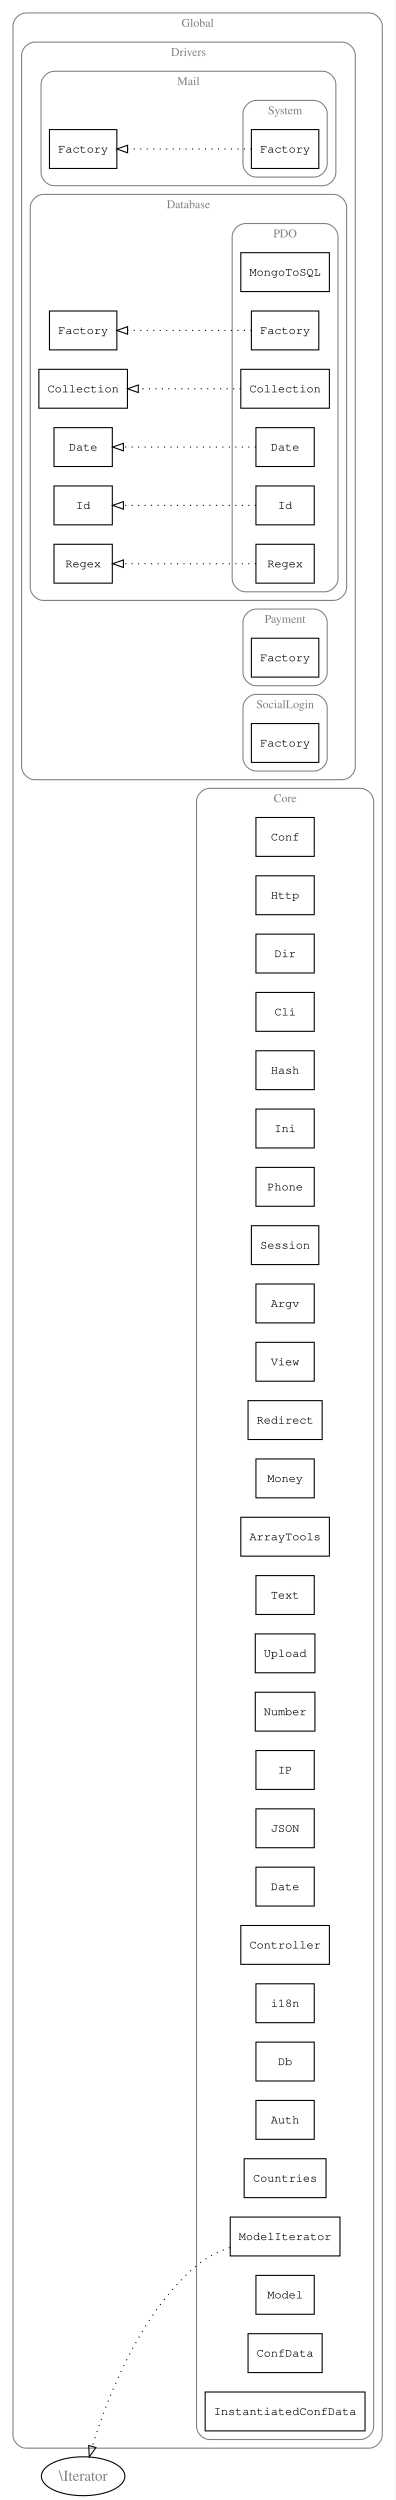
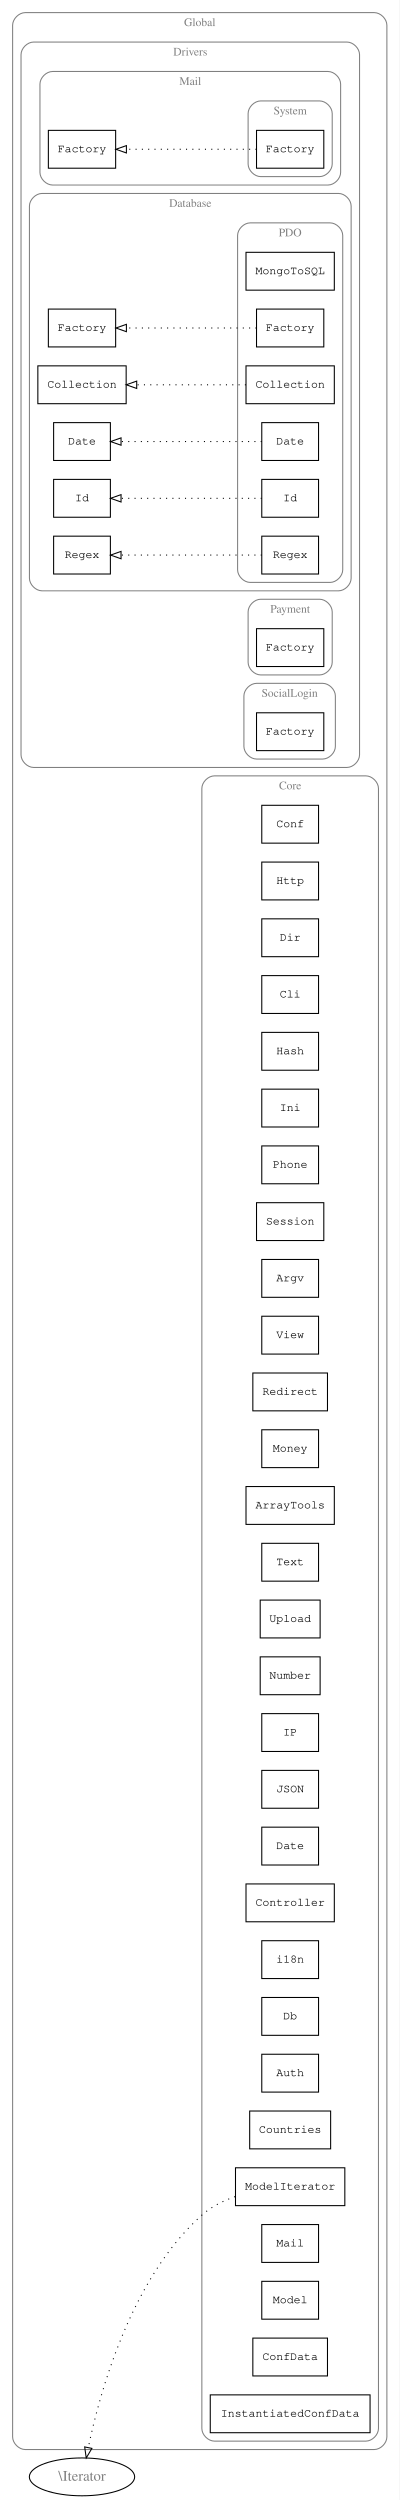
- <svg xmlns="http://www.w3.org/2000/svg" width="366pt" height="2315pt" viewBox="0.00 0.00 366.00 2315.00">
-   <g id="graph0" class="graph" transform="scale(1 1) rotate(0) translate(4 2311)">
-     <polygon fill="white" stroke="none" points="-4,4 -4,-2311 362,-2311 362,4 -4,4" />
+ <svg xmlns="http://www.w3.org/2000/svg" width="380pt" height="2378pt" viewBox="0.00 0.00 380.00 2378.00">
+   <g id="graph0" class="graph" transform="scale(1 1) rotate(0) translate(4 2374)">
+     <polygon fill="white" stroke="none" points="-4,4 -4,-2374 376,-2374 376,4 -4,4" />
    <g id="clust1" class="cluster">
-       <path fill="none" stroke="gray" d="M20,-44C20,-44 338,-44 338,-44 344,-44 350,-50 350,-56 350,-56 350,-2287 350,-2287 350,-2293 344,-2299 338,-2299 338,-2299 20,-2299 20,-2299 14,-2299 8,-2293 8,-2287 8,-2287 8,-56 8,-56 8,-50 14,-44 20,-44" />
-       <text text-anchor="middle" x="179" y="-2286.2" font-family="Times,serif" font-size="11.00" fill="gray">Global</text>
+       <path fill="none" stroke="gray" d="M20,-44C20,-44 352,-44 352,-44 358,-44 364,-50 364,-56 364,-56 364,-2350 364,-2350 364,-2356 358,-2362 352,-2362 352,-2362 20,-2362 20,-2362 14,-2362 8,-2356 8,-2350 8,-2350 8,-56 8,-56 8,-50 14,-44 20,-44" />
+       <text text-anchor="middle" x="186" y="-2349.2" font-family="Times,serif" font-size="11.00" fill="gray">Global</text>
    </g>
    <g id="clust2" class="cluster">
-       <path fill="none" stroke="gray" d="M190,-52C190,-52 330,-52 330,-52 336,-52 342,-58 342,-64 342,-64 342,-1569 342,-1569 342,-1575 336,-1581 330,-1581 330,-1581 190,-1581 190,-1581 184,-1581 178,-1575 178,-1569 178,-1569 178,-64 178,-64 178,-58 184,-52 190,-52" />
-       <text text-anchor="middle" x="260" y="-1568.2" font-family="Times,serif" font-size="11.00" fill="gray">Core</text>
+       <path fill="none" stroke="gray" d="M200,-52C200,-52 344,-52 344,-52 350,-52 356,-58 356,-64 356,-64 356,-1624 356,-1624 356,-1630 350,-1636 344,-1636 344,-1636 200,-1636 200,-1636 194,-1636 188,-1630 188,-1624 188,-1624 188,-64 188,-64 188,-58 194,-52 200,-52" />
+       <text text-anchor="middle" x="272" y="-1623.2" font-family="Times,serif" font-size="11.00" fill="gray">Core</text>
    </g>
    <g id="clust3" class="cluster">
-       <path fill="none" stroke="gray" d="M28,-1589C28,-1589 313,-1589 313,-1589 319,-1589 325,-1595 325,-1601 325,-1601 325,-2260 325,-2260 325,-2266 319,-2272 313,-2272 313,-2272 28,-2272 28,-2272 22,-2272 16,-2266 16,-2260 16,-2260 16,-1601 16,-1601 16,-1595 22,-1589 28,-1589" />
-       <text text-anchor="middle" x="170.5" y="-2259.2" font-family="Times,serif" font-size="11.00" fill="gray">Drivers</text>
+       <path fill="none" stroke="gray" d="M28,-1644C28,-1644 326,-1644 326,-1644 332,-1644 338,-1650 338,-1656 338,-1656 338,-2322 338,-2322 338,-2328 332,-2334 326,-2334 326,-2334 28,-2334 28,-2334 22,-2334 16,-2328 16,-2322 16,-2322 16,-1656 16,-1656 16,-1650 22,-1644 28,-1644" />
+       <text text-anchor="middle" x="177" y="-2321.2" font-family="Times,serif" font-size="11.00" fill="gray">Drivers</text>
    </g>
    <g id="clust4" class="cluster">
-       <path fill="none" stroke="gray" d="M46,-2139C46,-2139 295,-2139 295,-2139 301,-2139 307,-2145 307,-2151 307,-2151 307,-2233 307,-2233 307,-2239 301,-2245 295,-2245 295,-2245 46,-2245 46,-2245 40,-2245 34,-2239 34,-2233 34,-2233 34,-2151 34,-2151 34,-2145 40,-2139 46,-2139" />
-       <text text-anchor="middle" x="170.5" y="-2232.2" font-family="Times,serif" font-size="11.00" fill="gray">Mail</text>
+       <path fill="none" stroke="gray" d="M46,-2198C46,-2198 308,-2198 308,-2198 314,-2198 320,-2204 320,-2210 320,-2210 320,-2294 320,-2294 320,-2300 314,-2306 308,-2306 308,-2306 46,-2306 46,-2306 40,-2306 34,-2300 34,-2294 34,-2294 34,-2210 34,-2210 34,-2204 40,-2198 46,-2198" />
+       <text text-anchor="middle" x="177" y="-2293.2" font-family="Times,serif" font-size="11.00" fill="gray">Mail</text>
    </g>
    <g id="clust5" class="cluster">
-       <path fill="none" stroke="gray" d="M233,-2147C233,-2147 287,-2147 287,-2147 293,-2147 299,-2153 299,-2159 299,-2159 299,-2206 299,-2206 299,-2212 293,-2218 287,-2218 287,-2218 233,-2218 233,-2218 227,-2218 221,-2212 221,-2206 221,-2206 221,-2159 221,-2159 221,-2153 227,-2147 233,-2147" />
-       <text text-anchor="middle" x="260" y="-2205.2" font-family="Times,serif" font-size="11.00" fill="gray">System</text>
+       <path fill="none" stroke="gray" d="M244,-2206C244,-2206 300,-2206 300,-2206 306,-2206 312,-2212 312,-2218 312,-2218 312,-2266 312,-2266 312,-2272 306,-2278 300,-2278 300,-2278 244,-2278 244,-2278 238,-2278 232,-2272 232,-2266 232,-2266 232,-2218 232,-2218 232,-2212 238,-2206 244,-2206" />
+       <text text-anchor="middle" x="272" y="-2265.2" font-family="Times,serif" font-size="11.00" fill="gray">System</text>
    </g>
    <g id="clust6" class="cluster">
-       <path fill="none" stroke="gray" d="M36,-1755C36,-1755 305,-1755 305,-1755 311,-1755 317,-1761 317,-1767 317,-1767 317,-2119 317,-2119 317,-2125 311,-2131 305,-2131 305,-2131 36,-2131 36,-2131 30,-2131 24,-2125 24,-2119 24,-2119 24,-1767 24,-1767 24,-1761 30,-1755 36,-1755" />
-       <text text-anchor="middle" x="170.5" y="-2118.2" font-family="Times,serif" font-size="11.00" fill="gray">Database</text>
+       <path fill="none" stroke="gray" d="M36,-1812C36,-1812 318,-1812 318,-1812 324,-1812 330,-1818 330,-1824 330,-1824 330,-2178 330,-2178 330,-2184 324,-2190 318,-2190 318,-2190 36,-2190 36,-2190 30,-2190 24,-2184 24,-2178 24,-2178 24,-1824 24,-1824 24,-1818 30,-1812 36,-1812" />
+       <text text-anchor="middle" x="177" y="-2177.2" font-family="Times,serif" font-size="11.00" fill="gray">Database</text>
    </g>
    <g id="clust7" class="cluster">
-       <path fill="none" stroke="gray" d="M223,-1763C223,-1763 297,-1763 297,-1763 303,-1763 309,-1769 309,-1775 309,-1775 309,-2092 309,-2092 309,-2098 303,-2104 297,-2104 297,-2104 223,-2104 223,-2104 217,-2104 211,-2098 211,-2092 211,-2092 211,-1775 211,-1775 211,-1769 217,-1763 223,-1763" />
-       <text text-anchor="middle" x="260" y="-2091.2" font-family="Times,serif" font-size="11.00" fill="gray">PDO</text>
+       <path fill="none" stroke="gray" d="M234,-1820C234,-1820 310,-1820 310,-1820 316,-1820 322,-1826 322,-1832 322,-1832 322,-2150 322,-2150 322,-2156 316,-2162 310,-2162 310,-2162 234,-2162 234,-2162 228,-2162 222,-2156 222,-2150 222,-2150 222,-1832 222,-1832 222,-1826 228,-1820 234,-1820" />
+       <text text-anchor="middle" x="272" y="-2149.2" font-family="Times,serif" font-size="11.00" fill="gray">PDO</text>
    </g>
    <g id="clust8" class="cluster">
-       <path fill="none" stroke="gray" d="M233,-1676C233,-1676 287,-1676 287,-1676 293,-1676 299,-1682 299,-1688 299,-1688 299,-1735 299,-1735 299,-1741 293,-1747 287,-1747 287,-1747 233,-1747 233,-1747 227,-1747 221,-1741 221,-1735 221,-1735 221,-1688 221,-1688 221,-1682 227,-1676 233,-1676" />
-       <text text-anchor="middle" x="260" y="-1734.2" font-family="Times,serif" font-size="11.00" fill="gray">Payment</text>
+       <path fill="none" stroke="gray" d="M244,-1732C244,-1732 300,-1732 300,-1732 306,-1732 312,-1738 312,-1744 312,-1744 312,-1792 312,-1792 312,-1798 306,-1804 300,-1804 300,-1804 244,-1804 244,-1804 238,-1804 232,-1798 232,-1792 232,-1792 232,-1744 232,-1744 232,-1738 238,-1732 244,-1732" />
+       <text text-anchor="middle" x="272" y="-1791.2" font-family="Times,serif" font-size="11.00" fill="gray">Payment</text>
    </g>
    <g id="clust9" class="cluster">
-       <path fill="none" stroke="gray" d="M233,-1597C233,-1597 287,-1597 287,-1597 293,-1597 299,-1603 299,-1609 299,-1609 299,-1656 299,-1656 299,-1662 293,-1668 287,-1668 287,-1668 233,-1668 233,-1668 227,-1668 221,-1662 221,-1656 221,-1656 221,-1609 221,-1609 221,-1603 227,-1597 233,-1597" />
-       <text text-anchor="middle" x="260" y="-1655.2" font-family="Times,serif" font-size="11.00" fill="gray">SocialLogin</text>
+       <path fill="none" stroke="gray" d="M240,-1652C240,-1652 303,-1652 303,-1652 309,-1652 315,-1658 315,-1664 315,-1664 315,-1712 315,-1712 315,-1718 309,-1724 303,-1724 303,-1724 240,-1724 240,-1724 234,-1724 228,-1718 228,-1712 228,-1712 228,-1664 228,-1664 228,-1658 234,-1652 240,-1652" />
+       <text text-anchor="middle" x="271.5" y="-1711.2" font-family="Times,serif" font-size="11.00" fill="gray">SocialLogin</text>
    </g>
    <g id="node1" class="node">
-       <polygon fill="none" stroke="black" points="287,-1554 233,-1554 233,-1518 287,-1518 287,-1554" />
-       <text text-anchor="middle" x="260" y="-1532.7" font-family="Courier,monospace" font-size="11.00">Conf</text>
+       <polygon fill="none" stroke="black" points="299,-1608 245,-1608 245,-1572 299,-1572 299,-1608" />
+       <text text-anchor="middle" x="272" y="-1587.2" font-family="Courier,monospace" font-size="11.00">Conf</text>
    </g>
    <g id="node2" class="node">
-       <polygon fill="none" stroke="black" points="287,-1500 233,-1500 233,-1464 287,-1464 287,-1500" />
-       <text text-anchor="middle" x="260" y="-1478.7" font-family="Courier,monospace" font-size="11.00">Http</text>
+       <polygon fill="none" stroke="black" points="299,-1554 245,-1554 245,-1518 299,-1518 299,-1554" />
+       <text text-anchor="middle" x="272" y="-1533.2" font-family="Courier,monospace" font-size="11.00">Http</text>
    </g>
    <g id="node3" class="node">
-       <polygon fill="none" stroke="black" points="287,-1446 233,-1446 233,-1410 287,-1410 287,-1446" />
-       <text text-anchor="middle" x="260" y="-1424.7" font-family="Courier,monospace" font-size="11.00">Dir</text>
+       <polygon fill="none" stroke="black" points="299,-1500 245,-1500 245,-1464 299,-1464 299,-1500" />
+       <text text-anchor="middle" x="272" y="-1479.2" font-family="Courier,monospace" font-size="11.00">Dir</text>
    </g>
    <g id="node4" class="node">
-       <polygon fill="none" stroke="black" points="287,-1392 233,-1392 233,-1356 287,-1356 287,-1392" />
-       <text text-anchor="middle" x="260" y="-1370.7" font-family="Courier,monospace" font-size="11.00">Cli</text>
+       <polygon fill="none" stroke="black" points="299,-1446 245,-1446 245,-1410 299,-1410 299,-1446" />
+       <text text-anchor="middle" x="272" y="-1425.2" font-family="Courier,monospace" font-size="11.00">Cli</text>
    </g>
    <g id="node5" class="node">
-       <polygon fill="none" stroke="black" points="287,-1338 233,-1338 233,-1302 287,-1302 287,-1338" />
-       <text text-anchor="middle" x="260" y="-1316.7" font-family="Courier,monospace" font-size="11.00">Hash</text>
+       <polygon fill="none" stroke="black" points="299,-1392 245,-1392 245,-1356 299,-1356 299,-1392" />
+       <text text-anchor="middle" x="272" y="-1371.2" font-family="Courier,monospace" font-size="11.00">Hash</text>
    </g>
    <g id="node6" class="node">
-       <polygon fill="none" stroke="black" points="287,-1284 233,-1284 233,-1248 287,-1248 287,-1284" />
-       <text text-anchor="middle" x="260" y="-1262.7" font-family="Courier,monospace" font-size="11.00">Ini</text>
+       <polygon fill="none" stroke="black" points="299,-1338 245,-1338 245,-1302 299,-1302 299,-1338" />
+       <text text-anchor="middle" x="272" y="-1317.2" font-family="Courier,monospace" font-size="11.00">Ini</text>
    </g>
    <g id="node7" class="node">
-       <polygon fill="none" stroke="black" points="287,-1230 233,-1230 233,-1194 287,-1194 287,-1230" />
-       <text text-anchor="middle" x="260" y="-1208.7" font-family="Courier,monospace" font-size="11.00">Phone</text>
+       <polygon fill="none" stroke="black" points="299,-1284 245,-1284 245,-1248 299,-1248 299,-1284" />
+       <text text-anchor="middle" x="272" y="-1263.2" font-family="Courier,monospace" font-size="11.00">Phone</text>
    </g>
    <g id="node8" class="node">
-       <polygon fill="none" stroke="black" points="291.208,-1176 228.792,-1176 228.792,-1140 291.208,-1140 291.208,-1176" />
-       <text text-anchor="middle" x="260" y="-1154.7" font-family="Courier,monospace" font-size="11.00">Session</text>
+       <polygon fill="none" stroke="black" points="304,-1230 240,-1230 240,-1194 304,-1194 304,-1230" />
+       <text text-anchor="middle" x="272" y="-1209.2" font-family="Courier,monospace" font-size="11.00">Session</text>
    </g>
    <g id="node9" class="node">
-       <polygon fill="none" stroke="black" points="287,-1122 233,-1122 233,-1086 287,-1086 287,-1122" />
-       <text text-anchor="middle" x="260" y="-1100.7" font-family="Courier,monospace" font-size="11.00">Argv</text>
+       <polygon fill="none" stroke="black" points="299,-1176 245,-1176 245,-1140 299,-1140 299,-1176" />
+       <text text-anchor="middle" x="272" y="-1155.2" font-family="Courier,monospace" font-size="11.00">Argv</text>
    </g>
    <g id="node10" class="node">
-       <polygon fill="none" stroke="black" points="287,-1068 233,-1068 233,-1032 287,-1032 287,-1068" />
-       <text text-anchor="middle" x="260" y="-1046.7" font-family="Courier,monospace" font-size="11.00">View</text>
+       <polygon fill="none" stroke="black" points="299,-1122 245,-1122 245,-1086 299,-1086 299,-1122" />
+       <text text-anchor="middle" x="272" y="-1101.2" font-family="Courier,monospace" font-size="11.00">View</text>
    </g>
    <g id="node11" class="node">
-       <polygon fill="none" stroke="black" points="294.309,-1014 225.691,-1014 225.691,-978 294.309,-978 294.309,-1014" />
-       <text text-anchor="middle" x="260" y="-992.7" font-family="Courier,monospace" font-size="11.00">Redirect</text>
+       <polygon fill="none" stroke="black" points="307.5,-1068 236.5,-1068 236.5,-1032 307.5,-1032 307.5,-1068" />
+       <text text-anchor="middle" x="272" y="-1047.2" font-family="Courier,monospace" font-size="11.00">Redirect</text>
    </g>
    <g id="node12" class="node">
-       <polygon fill="none" stroke="black" points="287,-960 233,-960 233,-924 287,-924 287,-960" />
-       <text text-anchor="middle" x="260" y="-938.7" font-family="Courier,monospace" font-size="11.00">Money</text>
+       <polygon fill="none" stroke="black" points="299,-1014 245,-1014 245,-978 299,-978 299,-1014" />
+       <text text-anchor="middle" x="272" y="-993.2" font-family="Courier,monospace" font-size="11.00">Money</text>
    </g>
    <g id="node13" class="node">
-       <polygon fill="none" stroke="black" points="301.011,-906 218.989,-906 218.989,-870 301.011,-870 301.011,-906" />
-       <text text-anchor="middle" x="260" y="-884.7" font-family="Courier,monospace" font-size="11.00">ArrayTools</text>
+       <polygon fill="none" stroke="black" points="314,-960 230,-960 230,-924 314,-924 314,-960" />
+       <text text-anchor="middle" x="272" y="-939.2" font-family="Courier,monospace" font-size="11.00">ArrayTools</text>
    </g>
    <g id="node14" class="node">
-       <polygon fill="none" stroke="black" points="287,-852 233,-852 233,-816 287,-816 287,-852" />
-       <text text-anchor="middle" x="260" y="-830.7" font-family="Courier,monospace" font-size="11.00">Text</text>
+       <polygon fill="none" stroke="black" points="299,-906 245,-906 245,-870 299,-870 299,-906" />
+       <text text-anchor="middle" x="272" y="-885.2" font-family="Courier,monospace" font-size="11.00">Text</text>
    </g>
    <g id="node15" class="node">
-       <polygon fill="none" stroke="black" points="287.608,-798 232.392,-798 232.392,-762 287.608,-762 287.608,-798" />
-       <text text-anchor="middle" x="260" y="-776.7" font-family="Courier,monospace" font-size="11.00">Upload</text>
+       <polygon fill="none" stroke="black" points="300.5,-852 243.5,-852 243.5,-816 300.5,-816 300.5,-852" />
+       <text text-anchor="middle" x="272" y="-831.2" font-family="Courier,monospace" font-size="11.00">Upload</text>
    </g>
    <g id="node16" class="node">
-       <polygon fill="none" stroke="black" points="287.608,-744 232.392,-744 232.392,-708 287.608,-708 287.608,-744" />
-       <text text-anchor="middle" x="260" y="-722.7" font-family="Courier,monospace" font-size="11.00">Number</text>
+       <polygon fill="none" stroke="black" points="300.5,-798 243.5,-798 243.5,-762 300.5,-762 300.5,-798" />
+       <text text-anchor="middle" x="272" y="-777.2" font-family="Courier,monospace" font-size="11.00">Number</text>
    </g>
    <g id="node17" class="node">
-       <polygon fill="none" stroke="black" points="287,-690 233,-690 233,-654 287,-654 287,-690" />
-       <text text-anchor="middle" x="260" y="-668.7" font-family="Courier,monospace" font-size="11.00">IP</text>
+       <polygon fill="none" stroke="black" points="299,-744 245,-744 245,-708 299,-708 299,-744" />
+       <text text-anchor="middle" x="272" y="-723.2" font-family="Courier,monospace" font-size="11.00">IP</text>
    </g>
    <g id="node18" class="node">
-       <polygon fill="none" stroke="black" points="287,-636 233,-636 233,-600 287,-600 287,-636" />
-       <text text-anchor="middle" x="260" y="-614.7" font-family="Courier,monospace" font-size="11.00">JSON</text>
+       <polygon fill="none" stroke="black" points="299,-690 245,-690 245,-654 299,-654 299,-690" />
+       <text text-anchor="middle" x="272" y="-669.2" font-family="Courier,monospace" font-size="11.00">JSON</text>
    </g>
    <g id="node19" class="node">
-       <polygon fill="none" stroke="black" points="287,-582 233,-582 233,-546 287,-546 287,-582" />
-       <text text-anchor="middle" x="260" y="-560.7" font-family="Courier,monospace" font-size="11.00">Date</text>
+       <polygon fill="none" stroke="black" points="299,-636 245,-636 245,-600 299,-600 299,-636" />
+       <text text-anchor="middle" x="272" y="-615.2" font-family="Courier,monospace" font-size="11.00">Date</text>
    </g>
    <g id="node20" class="node">
-       <polygon fill="none" stroke="black" points="301.011,-528 218.989,-528 218.989,-492 301.011,-492 301.011,-528" />
-       <text text-anchor="middle" x="260" y="-506.7" font-family="Courier,monospace" font-size="11.00">Controller</text>
+       <polygon fill="none" stroke="black" points="314,-582 230,-582 230,-546 314,-546 314,-582" />
+       <text text-anchor="middle" x="272" y="-561.2" font-family="Courier,monospace" font-size="11.00">Controller</text>
    </g>
    <g id="node21" class="node">
-       <polygon fill="none" stroke="black" points="287,-474 233,-474 233,-438 287,-438 287,-474" />
-       <text text-anchor="middle" x="260" y="-452.7" font-family="Courier,monospace" font-size="11.00">i18n</text>
+       <polygon fill="none" stroke="black" points="299,-528 245,-528 245,-492 299,-492 299,-528" />
+       <text text-anchor="middle" x="272" y="-507.2" font-family="Courier,monospace" font-size="11.00">i18n</text>
    </g>
    <g id="node22" class="node">
-       <polygon fill="none" stroke="black" points="287,-420 233,-420 233,-384 287,-384 287,-420" />
-       <text text-anchor="middle" x="260" y="-398.7" font-family="Courier,monospace" font-size="11.00">Db</text>
+       <polygon fill="none" stroke="black" points="299,-474 245,-474 245,-438 299,-438 299,-474" />
+       <text text-anchor="middle" x="272" y="-453.2" font-family="Courier,monospace" font-size="11.00">Db</text>
    </g>
    <g id="node23" class="node">
-       <polygon fill="none" stroke="black" points="287,-366 233,-366 233,-330 287,-330 287,-366" />
-       <text text-anchor="middle" x="260" y="-344.7" font-family="Courier,monospace" font-size="11.00">Auth</text>
+       <polygon fill="none" stroke="black" points="299,-420 245,-420 245,-384 299,-384 299,-420" />
+       <text text-anchor="middle" x="272" y="-399.2" font-family="Courier,monospace" font-size="11.00">Auth</text>
    </g>
    <g id="node24" class="node">
-       <polygon fill="none" stroke="black" points="297.911,-312 222.089,-312 222.089,-276 297.911,-276 297.911,-312" />
-       <text text-anchor="middle" x="260" y="-290.7" font-family="Courier,monospace" font-size="11.00">Countries</text>
+       <polygon fill="none" stroke="black" points="310.5,-366 233.5,-366 233.5,-330 310.5,-330 310.5,-366" />
+       <text text-anchor="middle" x="272" y="-345.2" font-family="Courier,monospace" font-size="11.00">Countries</text>
    </g>
    <g id="node25" class="node">
-       <polygon fill="none" stroke="black" points="310.814,-258 209.186,-258 209.186,-222 310.814,-222 310.814,-258" />
-       <text text-anchor="middle" x="260" y="-236.7" font-family="Courier,monospace" font-size="11.00">ModelIterator</text>
+       <polygon fill="none" stroke="black" points="324,-312 220,-312 220,-276 324,-276 324,-312" />
+       <text text-anchor="middle" x="272" y="-291.2" font-family="Courier,monospace" font-size="11.00">ModelIterator</text>
+     </g>
+     <g id="node45" class="node">
+       <ellipse fill="none" stroke="black" cx="74" cy="-18" rx="50.091" ry="18" />
+       <text text-anchor="middle" x="74" y="-14.3" font-family="Times,serif" font-size="14.00" fill="gray">\Iterator</text>
+     </g>
+     <g id="edge7" class="edge">
+       <path fill="none" stroke="black" stroke-dasharray="1,5" d="M219.631,-284.571C208.243,-280.606 196.923,-274.98 188,-267 120.275,-206.435 90.656,-97.258 80.019,-46.005" />
+       <polygon fill="none" stroke="black" points="83.41,-45.113 78.03,-35.986 76.544,-46.476 83.41,-45.113" />
+     </g>
+     <g id="node26" class="node">
+       <polygon fill="none" stroke="black" points="299,-258 245,-258 245,-222 299,-222 299,-258" />
+       <text text-anchor="middle" x="272" y="-237.2" font-family="Courier,monospace" font-size="11.00">Mail</text>
+     </g>
+     <g id="node27" class="node">
+       <polygon fill="none" stroke="black" points="299,-204 245,-204 245,-168 299,-168 299,-204" />
+       <text text-anchor="middle" x="272" y="-183.2" font-family="Courier,monospace" font-size="11.00">Model</text>
+     </g>
+     <g id="node28" class="node">
+       <polygon fill="none" stroke="black" points="307.5,-150 236.5,-150 236.5,-114 307.5,-114 307.5,-150" />
+       <text text-anchor="middle" x="272" y="-129.2" font-family="Courier,monospace" font-size="11.00">ConfData</text>
+     </g>
+     <g id="node29" class="node">
+       <polygon fill="none" stroke="black" points="348,-96 196,-96 196,-60 348,-60 348,-96" />
+       <text text-anchor="middle" x="272" y="-75.2" font-family="Courier,monospace" font-size="11.00">InstantiatedConfData</text>
+     </g>
+     <g id="node30" class="node">
+       <polygon fill="none" stroke="black" points="304,-2250 240,-2250 240,-2214 304,-2214 304,-2250" />
+       <text text-anchor="middle" x="272" y="-2229.2" font-family="Courier,monospace" font-size="11.00">Factory</text>
+     </g>
+     <g id="node31" class="node">
+       <polygon fill="none" stroke="black" points="106,-2250 42,-2250 42,-2214 106,-2214 106,-2250" />
+       <text text-anchor="middle" x="74" y="-2229.2" font-family="Courier,monospace" font-size="11.00">Factory</text>
+     </g>
+     <g id="edge1" class="edge">
+       <path fill="none" stroke="black" stroke-dasharray="1,5" d="M239.943,-2232C206.638,-2232 153.574,-2232 116.66,-2232" />
+       <polygon fill="none" stroke="black" points="116.235,-2228.5 106.235,-2232 116.235,-2235.5 116.235,-2228.5" />
+     </g>
+     <g id="node32" class="node">
+       <polygon fill="none" stroke="black" points="314,-2134 230,-2134 230,-2098 314,-2098 314,-2134" />
+       <text text-anchor="middle" x="272" y="-2113.2" font-family="Courier,monospace" font-size="11.00">MongoToSQL</text>
+     </g>
+     <g id="node33" class="node">
+       <polygon fill="none" stroke="black" points="299,-1864 245,-1864 245,-1828 299,-1828 299,-1864" />
+       <text text-anchor="middle" x="272" y="-1843.2" font-family="Courier,monospace" font-size="11.00">Regex</text>
+     </g>
+     <g id="node40" class="node">
+       <polygon fill="none" stroke="black" points="101,-1864 47,-1864 47,-1828 101,-1828 101,-1864" />
+       <text text-anchor="middle" x="74" y="-1843.2" font-family="Courier,monospace" font-size="11.00">Regex</text>
+     </g>
+     <g id="edge2" class="edge">
+       <path fill="none" stroke="black" stroke-dasharray="1,5" d="M244.973,-1846C210.707,-1846 150.277,-1846 111.468,-1846" />
+       <polygon fill="none" stroke="black" points="111.135,-1842.5 101.135,-1846 111.135,-1849.5 111.135,-1842.5" />
+     </g>
+     <g id="node34" class="node">
+       <polygon fill="none" stroke="black" points="299,-1918 245,-1918 245,-1882 299,-1882 299,-1918" />
+       <text text-anchor="middle" x="272" y="-1897.2" font-family="Courier,monospace" font-size="11.00">Id</text>
+     </g>
+     <g id="node42" class="node">
+       <polygon fill="none" stroke="black" points="101,-1918 47,-1918 47,-1882 101,-1882 101,-1918" />
+       <text text-anchor="middle" x="74" y="-1897.2" font-family="Courier,monospace" font-size="11.00">Id</text>
+     </g>
+     <g id="edge3" class="edge">
+       <path fill="none" stroke="black" stroke-dasharray="1,5" d="M244.973,-1900C210.707,-1900 150.277,-1900 111.468,-1900" />
+       <polygon fill="none" stroke="black" points="111.135,-1896.5 101.135,-1900 111.135,-1903.5 111.135,-1896.5" />
+     </g>
+     <g id="node35" class="node">
+       <polygon fill="none" stroke="black" points="299,-1972 245,-1972 245,-1936 299,-1936 299,-1972" />
+       <text text-anchor="middle" x="272" y="-1951.2" font-family="Courier,monospace" font-size="11.00">Date</text>
+     </g>
+     <g id="node39" class="node">
+       <polygon fill="none" stroke="black" points="101,-1972 47,-1972 47,-1936 101,-1936 101,-1972" />
+       <text text-anchor="middle" x="74" y="-1951.2" font-family="Courier,monospace" font-size="11.00">Date</text>
+     </g>
+     <g id="edge4" class="edge">
+       <path fill="none" stroke="black" stroke-dasharray="1,5" d="M244.973,-1954C210.707,-1954 150.277,-1954 111.468,-1954" />
+       <polygon fill="none" stroke="black" points="111.135,-1950.5 101.135,-1954 111.135,-1957.5 111.135,-1950.5" />
+     </g>
+     <g id="node36" class="node">
+       <polygon fill="none" stroke="black" points="314,-2026 230,-2026 230,-1990 314,-1990 314,-2026" />
+       <text text-anchor="middle" x="272" y="-2005.2" font-family="Courier,monospace" font-size="11.00">Collection</text>
+     </g>
+     <g id="node41" class="node">
+       <polygon fill="none" stroke="black" points="116,-2026 32,-2026 32,-1990 116,-1990 116,-2026" />
+       <text text-anchor="middle" x="74" y="-2005.2" font-family="Courier,monospace" font-size="11.00">Collection</text>
+     </g>
+     <g id="edge5" class="edge">
+       <path fill="none" stroke="black" stroke-dasharray="1,5" d="M229.912,-2008C199.727,-2008 158.519,-2008 126.192,-2008" />
+       <polygon fill="none" stroke="black" points="126.034,-2004.5 116.034,-2008 126.034,-2011.5 126.034,-2004.5" />
+     </g>
+     <g id="node37" class="node">
+       <polygon fill="none" stroke="black" points="304,-2080 240,-2080 240,-2044 304,-2044 304,-2080" />
+       <text text-anchor="middle" x="272" y="-2059.2" font-family="Courier,monospace" font-size="11.00">Factory</text>
+     </g>
+     <g id="node38" class="node">
+       <polygon fill="none" stroke="black" points="106,-2080 42,-2080 42,-2044 106,-2044 106,-2080" />
+       <text text-anchor="middle" x="74" y="-2059.2" font-family="Courier,monospace" font-size="11.00">Factory</text>
+     </g>
+     <g id="edge6" class="edge">
+       <path fill="none" stroke="black" stroke-dasharray="1,5" d="M239.943,-2062C206.638,-2062 153.574,-2062 116.66,-2062" />
+       <polygon fill="none" stroke="black" points="116.235,-2058.5 106.235,-2062 116.235,-2065.5 116.235,-2058.5" />
+     </g>
+     <g id="node43" class="node">
+       <polygon fill="none" stroke="black" points="304,-1776 240,-1776 240,-1740 304,-1740 304,-1776" />
+       <text text-anchor="middle" x="272" y="-1755.2" font-family="Courier,monospace" font-size="11.00">Factory</text>
    </g>
    <g id="node44" class="node">
-       <ellipse fill="none" stroke="black" cx="73" cy="-18" rx="38.669" ry="18" />
-       <text text-anchor="middle" x="73" y="-13.8" font-family="Times,serif" font-size="14.00" fill="gray">\Iterator</text>
-     </g>
-     <g id="edge6" class="edge">
-       <path fill="none" stroke="black" stroke-dasharray="1,5" d="M208.788,-229.812C197.804,-225.881 186.834,-220.46 178,-213 124.494,-167.814 94.416,-87.929 81.56,-45.798" />
-       <polygon fill="none" stroke="black" points="84.841,-44.549 78.658,-35.945 78.126,-46.526 84.841,-44.549" />
-     </g>
-     <g id="node26" class="node">
-       <polygon fill="none" stroke="black" points="287,-204 233,-204 233,-168 287,-168 287,-204" />
-       <text text-anchor="middle" x="260" y="-182.7" font-family="Courier,monospace" font-size="11.00">Model</text>
-     </g>
-     <g id="node27" class="node">
-       <polygon fill="none" stroke="black" points="294.309,-150 225.691,-150 225.691,-114 294.309,-114 294.309,-150" />
-       <text text-anchor="middle" x="260" y="-128.7" font-family="Courier,monospace" font-size="11.00">ConfData</text>
-     </g>
-     <g id="node28" class="node">
-       <polygon fill="none" stroke="black" points="334.021,-96 185.979,-96 185.979,-60 334.021,-60 334.021,-96" />
-       <text text-anchor="middle" x="260" y="-74.7" font-family="Courier,monospace" font-size="11.00">InstantiatedConfData</text>
-     </g>
-     <g id="node29" class="node">
-       <polygon fill="none" stroke="black" points="291.208,-2191 228.792,-2191 228.792,-2155 291.208,-2155 291.208,-2191" />
-       <text text-anchor="middle" x="260" y="-2169.7" font-family="Courier,monospace" font-size="11.00">Factory</text>
-     </g>
-     <g id="node30" class="node">
-       <polygon fill="none" stroke="black" points="104.208,-2191 41.792,-2191 41.792,-2155 104.208,-2155 104.208,-2191" />
-       <text text-anchor="middle" x="73" y="-2169.7" font-family="Courier,monospace" font-size="11.00">Factory</text>
-     </g>
-     <g id="edge7" class="edge">
-       <path fill="none" stroke="black" stroke-dasharray="1,5" d="M228.865,-2173C197.688,-2173 148.819,-2173 114.329,-2173" />
-       <polygon fill="none" stroke="black" points="114.122,-2169.5 104.122,-2173 114.122,-2176.5 114.122,-2169.5" />
-     </g>
-     <g id="node31" class="node">
-       <polygon fill="none" stroke="black" points="301.011,-2077 218.989,-2077 218.989,-2041 301.011,-2041 301.011,-2077" />
-       <text text-anchor="middle" x="260" y="-2055.7" font-family="Courier,monospace" font-size="11.00">MongoToSQL</text>
-     </g>
-     <g id="node32" class="node">
-       <polygon fill="none" stroke="black" points="287,-1807 233,-1807 233,-1771 287,-1771 287,-1807" />
-       <text text-anchor="middle" x="260" y="-1785.7" font-family="Courier,monospace" font-size="11.00">Regex</text>
-     </g>
-     <g id="node39" class="node">
-       <polygon fill="none" stroke="black" points="100,-1807 46,-1807 46,-1771 100,-1771 100,-1807" />
-       <text text-anchor="middle" x="73" y="-1785.7" font-family="Courier,monospace" font-size="11.00">Regex</text>
-     </g>
-     <g id="edge1" class="edge">
-       <path fill="none" stroke="black" stroke-dasharray="1,5" d="M232.886,-1789C200.886,-1789 146.482,-1789 110.393,-1789" />
-       <polygon fill="none" stroke="black" points="110.28,-1785.5 100.28,-1789 110.28,-1792.5 110.28,-1785.5" />
-     </g>
-     <g id="node33" class="node">
-       <polygon fill="none" stroke="black" points="287,-1861 233,-1861 233,-1825 287,-1825 287,-1861" />
-       <text text-anchor="middle" x="260" y="-1839.7" font-family="Courier,monospace" font-size="11.00">Id</text>
-     </g>
-     <g id="node41" class="node">
-       <polygon fill="none" stroke="black" points="100,-1861 46,-1861 46,-1825 100,-1825 100,-1861" />
-       <text text-anchor="middle" x="73" y="-1839.7" font-family="Courier,monospace" font-size="11.00">Id</text>
-     </g>
-     <g id="edge2" class="edge">
-       <path fill="none" stroke="black" stroke-dasharray="1,5" d="M232.886,-1843C200.886,-1843 146.482,-1843 110.393,-1843" />
-       <polygon fill="none" stroke="black" points="110.28,-1839.5 100.28,-1843 110.28,-1846.5 110.28,-1839.5" />
-     </g>
-     <g id="node34" class="node">
-       <polygon fill="none" stroke="black" points="287,-1915 233,-1915 233,-1879 287,-1879 287,-1915" />
-       <text text-anchor="middle" x="260" y="-1893.7" font-family="Courier,monospace" font-size="11.00">Date</text>
-     </g>
-     <g id="node38" class="node">
-       <polygon fill="none" stroke="black" points="100,-1915 46,-1915 46,-1879 100,-1879 100,-1915" />
-       <text text-anchor="middle" x="73" y="-1893.7" font-family="Courier,monospace" font-size="11.00">Date</text>
-     </g>
-     <g id="edge3" class="edge">
-       <path fill="none" stroke="black" stroke-dasharray="1,5" d="M232.886,-1897C200.886,-1897 146.482,-1897 110.393,-1897" />
-       <polygon fill="none" stroke="black" points="110.28,-1893.5 100.28,-1897 110.28,-1900.5 110.28,-1893.5" />
-     </g>
-     <g id="node35" class="node">
-       <polygon fill="none" stroke="black" points="301.011,-1969 218.989,-1969 218.989,-1933 301.011,-1933 301.011,-1969" />
-       <text text-anchor="middle" x="260" y="-1947.7" font-family="Courier,monospace" font-size="11.00">Collection</text>
-     </g>
-     <g id="node40" class="node">
-       <polygon fill="none" stroke="black" points="114.011,-1969 31.989,-1969 31.989,-1933 114.011,-1933 114.011,-1969" />
-       <text text-anchor="middle" x="73" y="-1947.7" font-family="Courier,monospace" font-size="11.00">Collection</text>
-     </g>
-     <g id="edge4" class="edge">
-       <path fill="none" stroke="black" stroke-dasharray="1,5" d="M218.858,-1951C191.1,-1951 153.963,-1951 124.24,-1951" />
-       <polygon fill="none" stroke="black" points="124.064,-1947.5 114.064,-1951 124.064,-1954.5 124.064,-1947.5" />
-     </g>
-     <g id="node36" class="node">
-       <polygon fill="none" stroke="black" points="291.208,-2023 228.792,-2023 228.792,-1987 291.208,-1987 291.208,-2023" />
-       <text text-anchor="middle" x="260" y="-2001.7" font-family="Courier,monospace" font-size="11.00">Factory</text>
-     </g>
-     <g id="node37" class="node">
-       <polygon fill="none" stroke="black" points="104.208,-2023 41.792,-2023 41.792,-1987 104.208,-1987 104.208,-2023" />
-       <text text-anchor="middle" x="73" y="-2001.7" font-family="Courier,monospace" font-size="11.00">Factory</text>
-     </g>
-     <g id="edge5" class="edge">
-       <path fill="none" stroke="black" stroke-dasharray="1,5" d="M228.865,-2005C197.688,-2005 148.819,-2005 114.329,-2005" />
-       <polygon fill="none" stroke="black" points="114.122,-2001.5 104.122,-2005 114.122,-2008.5 114.122,-2001.5" />
-     </g>
-     <g id="node42" class="node">
-       <polygon fill="none" stroke="black" points="291.208,-1720 228.792,-1720 228.792,-1684 291.208,-1684 291.208,-1720" />
-       <text text-anchor="middle" x="260" y="-1698.7" font-family="Courier,monospace" font-size="11.00">Factory</text>
-     </g>
-     <g id="node43" class="node">
-       <polygon fill="none" stroke="black" points="291.208,-1641 228.792,-1641 228.792,-1605 291.208,-1605 291.208,-1641" />
-       <text text-anchor="middle" x="260" y="-1619.7" font-family="Courier,monospace" font-size="11.00">Factory</text>
+       <polygon fill="none" stroke="black" points="304,-1696 240,-1696 240,-1660 304,-1660 304,-1696" />
+       <text text-anchor="middle" x="272" y="-1675.2" font-family="Courier,monospace" font-size="11.00">Factory</text>
    </g>
  </g>
</svg>
